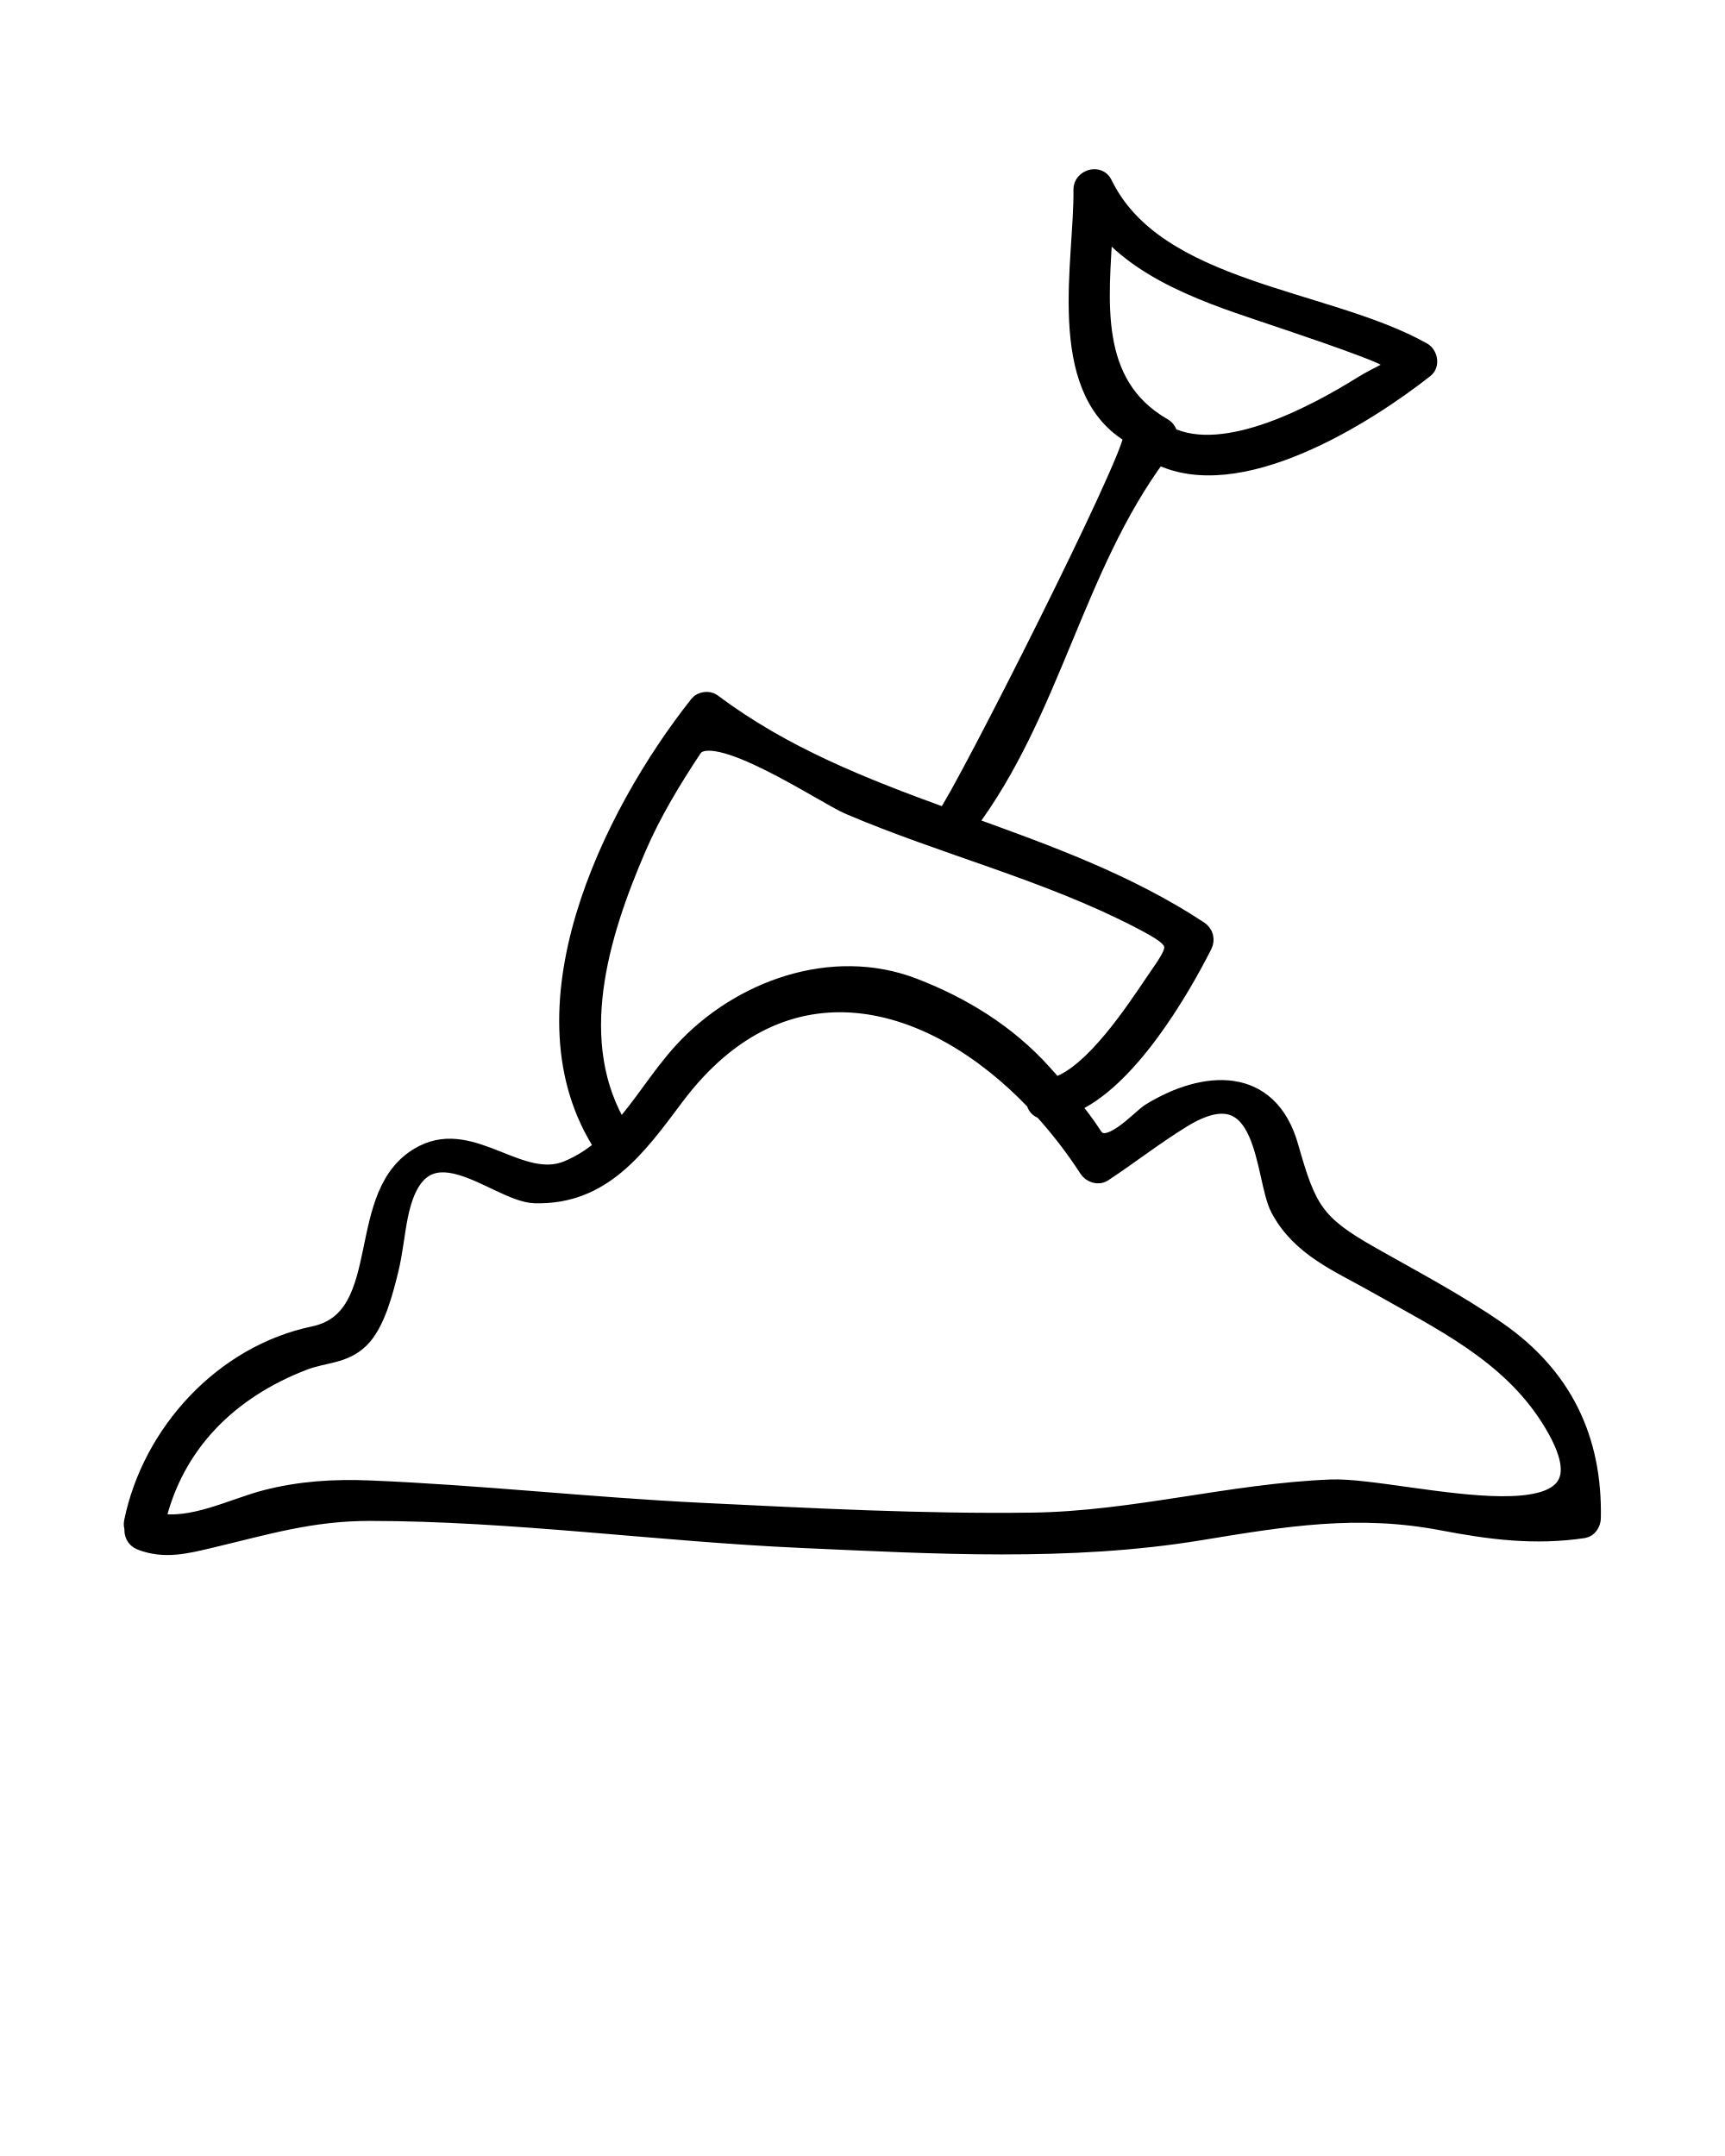
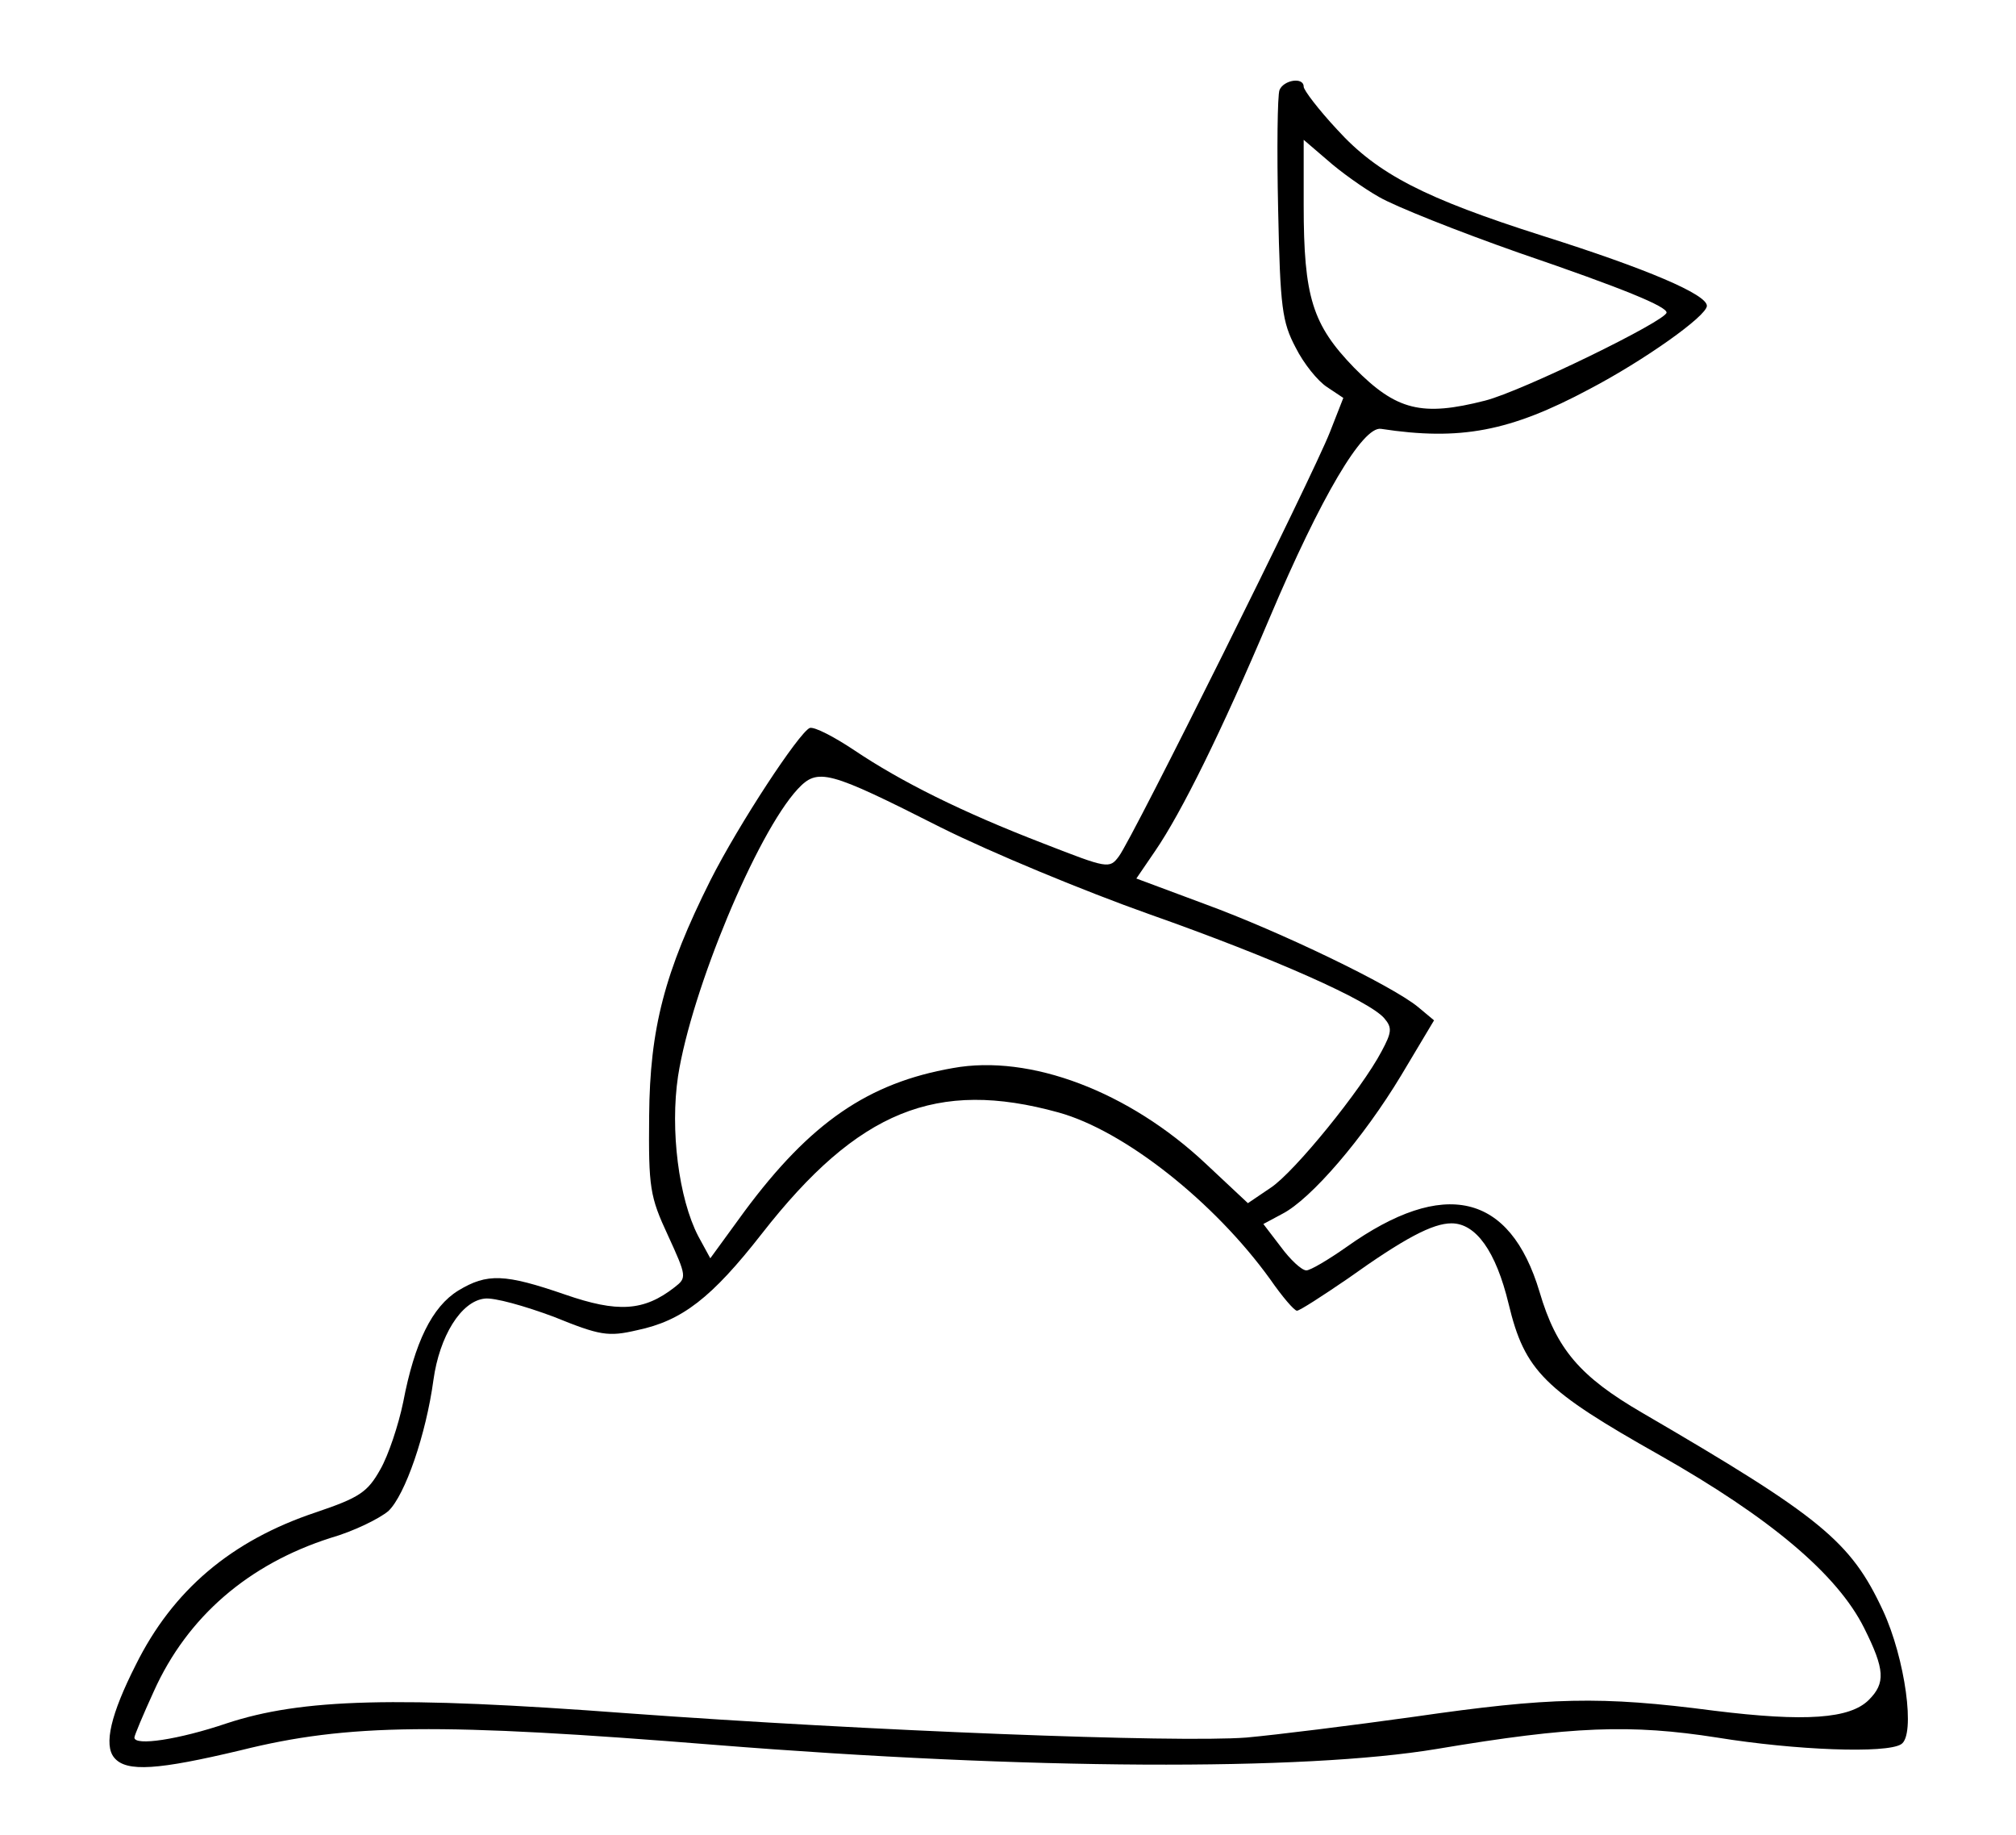
- <svg xmlns="http://www.w3.org/2000/svg" version="1.1" x="0px" y="0px" viewBox="0 0 96 120" enable-background="new 0 0 96 96" xml:space="preserve" fill="currentColor" stroke="currentColor">
-   <g>
-     <path d="M83.327,74.046c-2.261-1.566-4.685-2.837-7.073-4.192c-3.081-1.748-3.504-2.549-4.494-6.036   c-1.142-4.022-4.741-3.764-7.756-1.907c-0.554,0.341-2.395,2.485-3.156,1.308c-0.389-0.601-0.822-1.172-1.276-1.728   c3.183-1.316,6.11-6.354,7.387-8.876c0.16-0.316,0.073-0.659-0.225-0.855c-3.996-2.633-8.46-4.237-12.915-5.848   c4.717-6.25,5.978-14.306,10.617-20.58c4.472,2.276,11.522-2.17,14.863-4.798c0.318-0.252,0.194-0.802-0.127-0.982   c-5.358-3.012-14.851-3.288-17.767-9.326c-0.276-0.572-1.174-0.281-1.165,0.315c0.057,3.927-1.582,10.995,2.635,13.588   c0.046,0.052,0.094,0.102,0.141,0.15c0.082,1.172-9.404,19.915-10.367,21.136c-0.016,0.02-0.019,0.041-0.031,0.062   c-4.55-1.655-9.047-3.412-12.982-6.378c-0.203-0.152-0.6-0.102-0.758,0.098c-4.91,6.194-10.236,17.118-5.275,24.638   c-0.582,0.505-1.234,0.938-1.998,1.258c-2.628,1.098-5.266-2.264-8.038-0.868c-4.08,2.056-1.563,9.14-6.104,10.092   c-5.056,1.059-9.05,5.437-10.063,10.396c-0.026,0.13-0.007,0.241,0.03,0.344c-0.037,0.28,0.073,0.592,0.405,0.721   c1.319,0.514,2.518,0.203,3.873-0.118c3.102-0.735,5.592-1.51,8.88-1.508c7.957,0.006,16.044,1.149,24.011,1.505   c7.357,0.328,14.903,0.775,22.196-0.426c4.688-0.771,8.745-1.45,13.468-0.547c2.681,0.512,5.157,0.833,7.868,0.427   c0.274-0.041,0.454-0.35,0.459-0.603C88.683,80.105,86.997,76.59,83.327,74.046z M61.437,12.552   c2.447,2.918,6.713,4.125,10.185,5.306c1.482,0.504,2.961,1.005,4.425,1.563c2.632,1.003,1.378,1.006-0.237,2.011   c-2.434,1.513-7.585,4.376-10.779,2.818c-0.01-0.187-0.098-0.363-0.295-0.478C60.57,21.374,61.214,16.73,61.437,12.552z    M35.474,47.16c0.837-1.936,1.932-3.75,3.096-5.502c1.088-1.637,7.274,2.577,8.699,3.185c5.343,2.276,10.975,3.651,16.156,6.336   c2.484,1.287,2.216,1.422,0.785,3.518c-0.962,1.409-3.375,5.156-5.509,5.771c-0.223-0.253-0.447-0.505-0.673-0.755   c-1.969-2.186-4.465-3.725-7.185-4.772c-4.545-1.753-9.709,0.142-12.845,3.563c-1.265,1.381-2.239,3.041-3.482,4.419   C31.527,58.056,33.363,52.045,35.474,47.16z M74.077,82.846c-5.589,0.222-10.981,1.768-16.628,1.844   c-6.131,0.082-12.268-0.247-18.389-0.544c-6.168-0.299-12.31-0.992-18.474-1.246c-1.993-0.082-3.876,0.034-5.796,0.529   c-1.803,0.465-4.127,1.691-6.095,1.276c1.015-4.362,4.069-7.346,8.197-8.934c1.167-0.449,2.241-0.337,3.161-1.239   c0.887-0.869,1.337-2.692,1.621-3.838c0.243-0.982,0.33-2.021,0.531-3.015c1.165-5.75,5.355-1.267,7.561-1.207   c3.766,0.103,5.72-2.645,7.796-5.417c6.115-8.166,14.358-5.7,20.052,0.273c0.038,0.216,0.176,0.397,0.417,0.452   c0.917,1.012,1.764,2.11,2.515,3.271c0.178,0.273,0.562,0.418,0.855,0.225c1.482-0.979,2.873-2.067,4.387-2.999   c4.812-2.963,4.494,3.262,5.42,4.995c1.172,2.192,3.284,3.019,5.438,4.241c3.574,2.028,7.301,3.81,9.583,7.39   C91.266,86.805,78.073,82.687,74.077,82.846z" />
+ <svg xmlns="http://www.w3.org/2000/svg" version="1.0" width="300pt" height="273pt" viewBox="0 0 300 273" preserveAspectRatio="xMidYMid meet" fill="currentColor" stroke="none">
+   <g transform="translate(0,273) scale(0.1,-0.1)">
+     <path d="M1904 2596 c-3 -8 -4 -88 -2 -178 3 -146 6 -167 26 -205 12 -24 33 -50 47 -59 l24 -16 -20 -51 c-25 -64 -294 -605 -314 -631 -14 -19 -17 -18 -112 19 -122 47 -212 92 -282 139 -30 20 -59 35 -66 33 -16 -7 -105 -142 -148 -227 -68 -136 -90 -220 -91 -350 -1 -107 1 -120 28 -178 28 -61 28 -63 10 -77 -46 -36 -85 -38 -163 -11 -90 31 -116 32 -159 6 -39 -24 -65 -77 -82 -166 -7 -34 -22 -79 -34 -100 -19 -34 -31 -42 -96 -64 -126 -42 -213 -116 -268 -227 -37 -73 -48 -119 -32 -138 18 -22 66 -18 188 11 160 40 297 41 707 8 464 -37 875 -39 1073 -6 202 34 289 37 417 17 117 -19 252 -24 274 -10 22 13 6 128 -27 199 -48 103 -92 139 -358 294 -93 54 -128 95 -153 180 -44 147 -142 170 -287 67 -27 -19 -54 -35 -60 -35 -7 0 -24 16 -38 35 l-26 34 28 15 c43 22 121 113 177 206 l49 82 -24 20 c-39 32 -205 112 -317 153 l-102 38 28 41 c39 57 98 176 170 346 77 182 139 286 166 282 118 -18 192 -4 310 59 82 43 175 109 175 124 0 17 -89 55 -244 104 -176 56 -246 92 -306 158 -28 30 -50 59 -50 64 0 15 -30 10 -36 -5z m148 -159 c24 -14 117 -51 208 -83 158 -54 220 -80 220 -89 0 -12 -215 -117 -270 -131 -94 -24 -132 -15 -195 49 -62 64 -75 105 -75 242 l0 97 35 -30 c19 -17 54 -42 77 -55z m-652 -938 c74 -37 214 -95 310 -129 187 -66 328 -129 350 -155 12 -14 11 -21 -4 -49 -30 -57 -130 -180 -165 -203 l-34 -23 -63 59 c-114 107 -261 163 -376 142 -126 -22 -212 -81 -310 -213 l-51 -70 -18 33 c-29 56 -42 158 -30 238 20 128 117 361 178 427 30 32 45 28 213 -57z m175 -424 c98 -27 232 -133 315 -248 18 -26 36 -47 40 -47 4 0 38 22 76 48 84 60 126 82 154 82 36 0 66 -41 85 -120 24 -100 53 -128 225 -225 164 -93 264 -177 304 -257 31 -62 32 -82 7 -107 -28 -28 -94 -33 -231 -16 -168 22 -244 20 -445 -9 -93 -13 -206 -27 -250 -31 -104 -8 -564 10 -920 36 -346 26 -486 22 -598 -15 -71 -24 -137 -34 -137 -21 0 3 13 34 29 69 50 111 141 189 263 228 35 10 73 29 86 40 25 24 56 114 67 195 9 65 41 117 76 121 14 2 60 -11 103 -27 69 -28 81 -30 124 -20 67 14 111 48 186 144 143 183 260 230 441 180z" />
  </g>
</svg>
